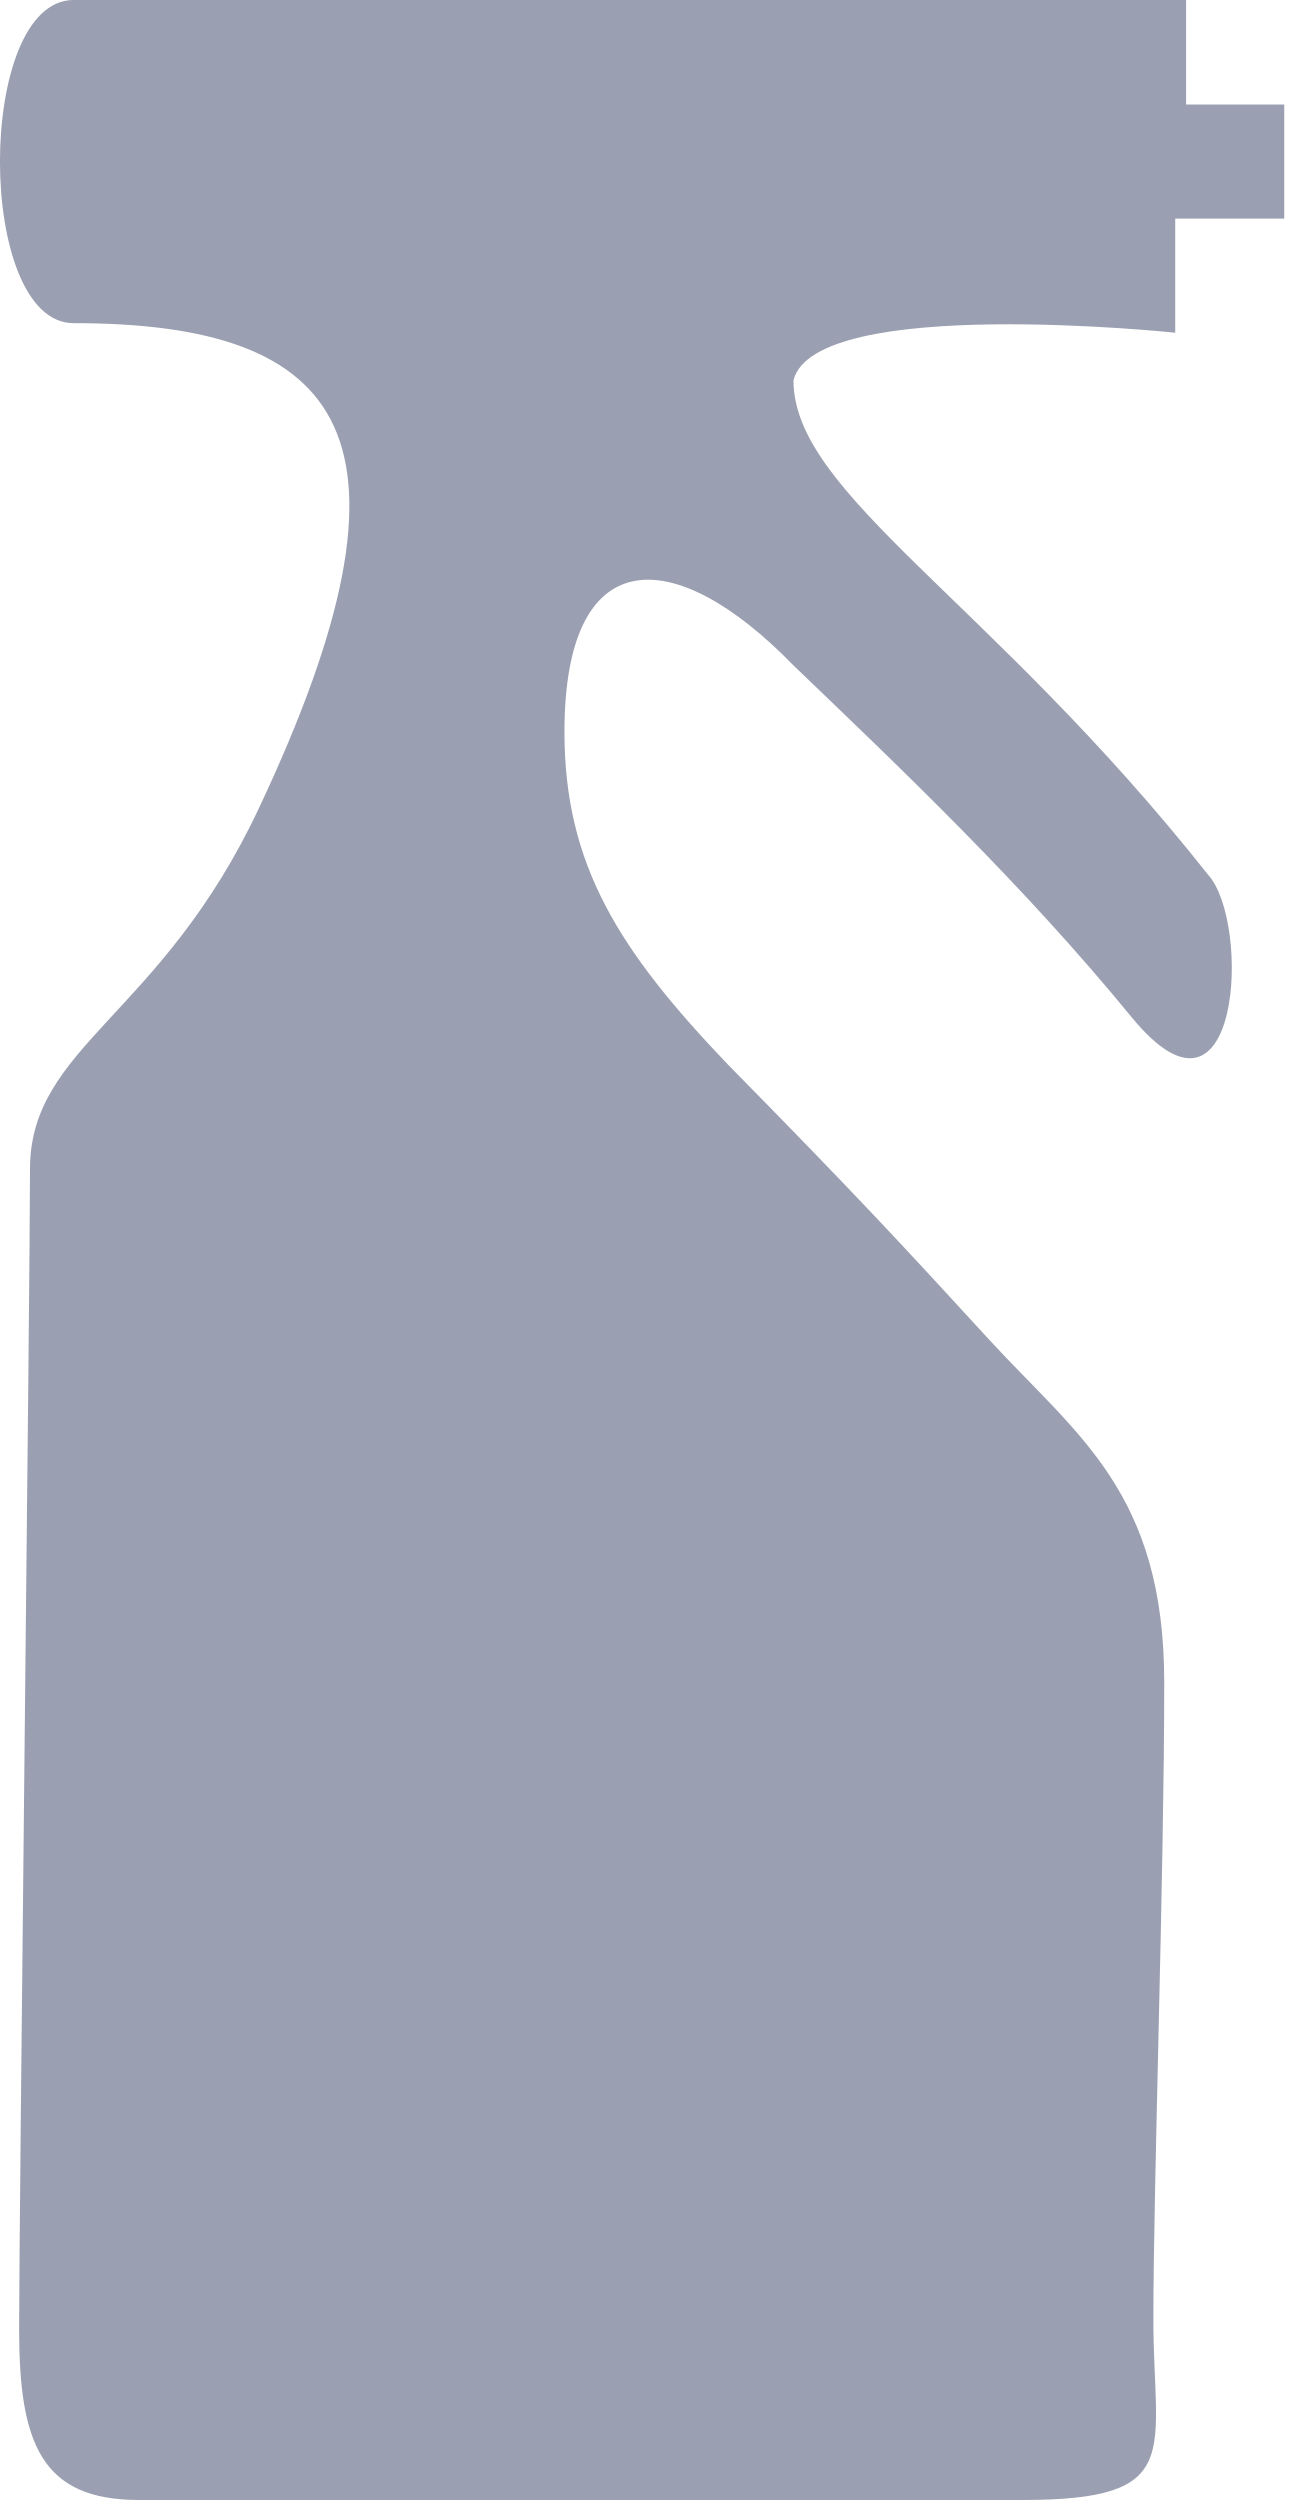
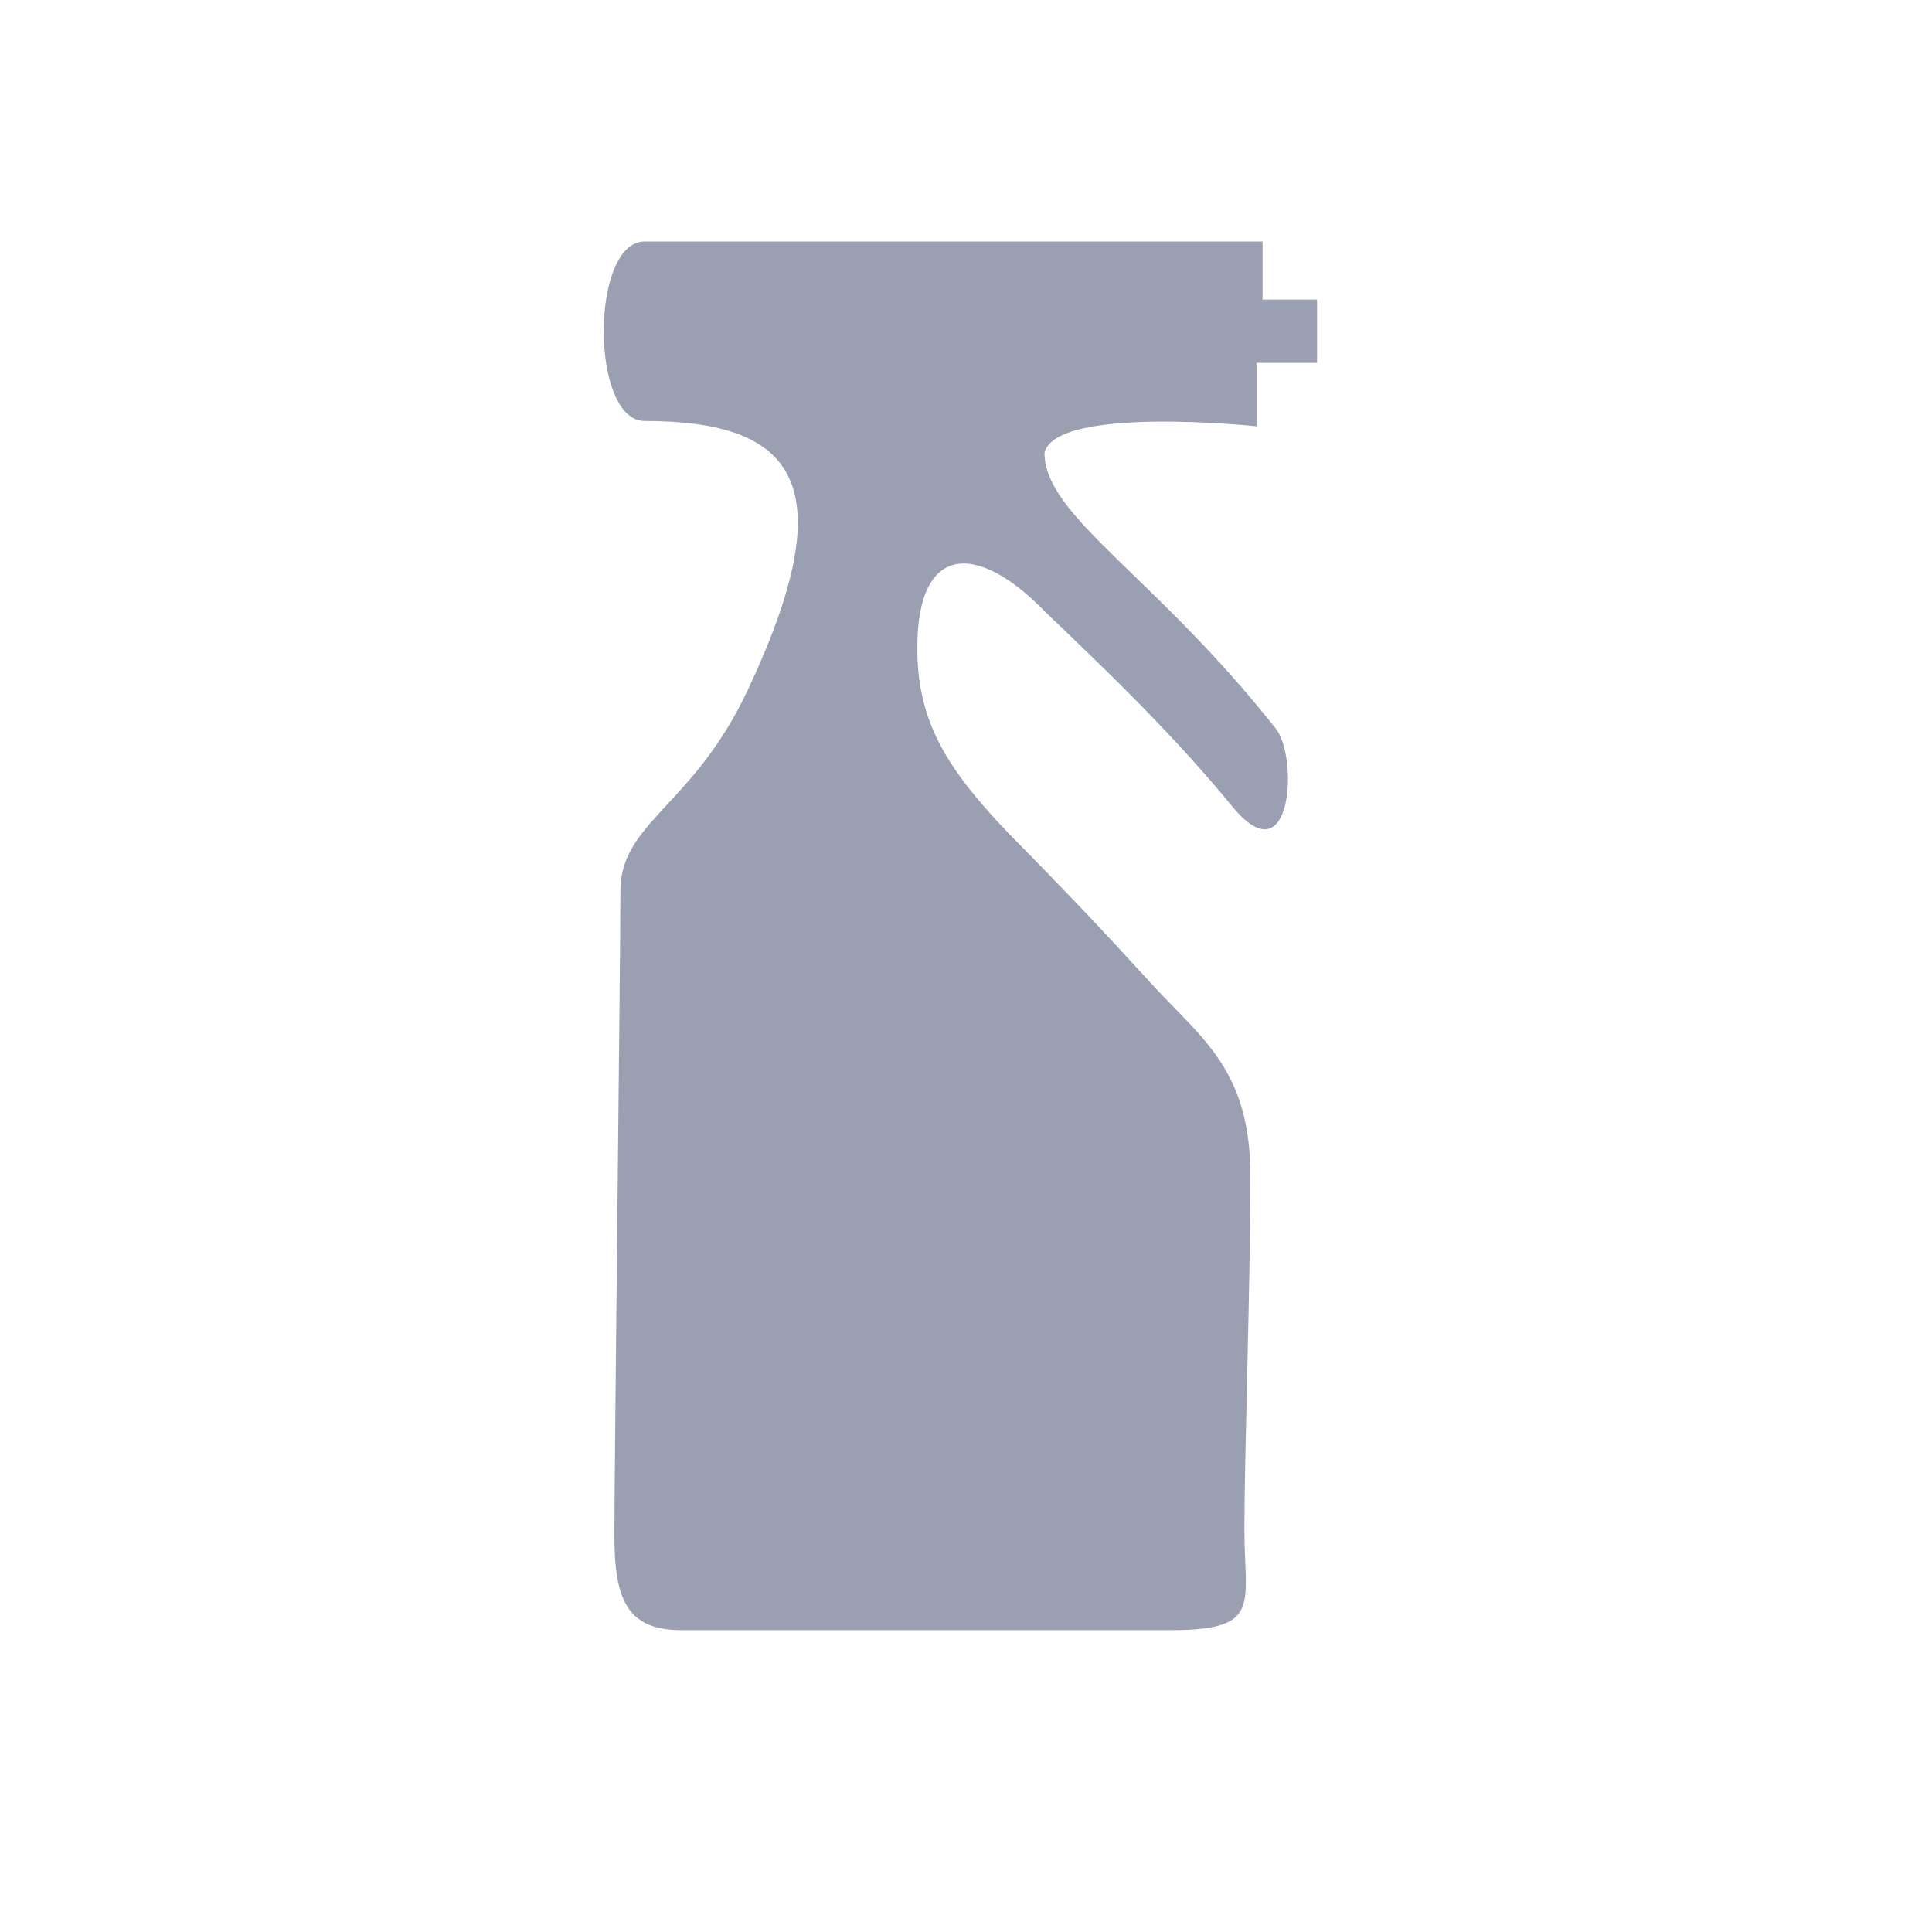
- <svg xmlns="http://www.w3.org/2000/svg" width="12" height="23" viewBox="0 0 12 23" fill="none">
-   <path opacity="0.5" d="M10.812 3.061V2.011H11.815V0.962H10.912V0H0.677C-0.226 0 -0.226 2.973 0.677 2.973C3.186 2.973 3.989 4.023 2.383 7.433C1.48 9.357 0.276 9.62 0.276 10.757C0.276 11.806 0.176 20.376 0.176 21.426C0.176 22.475 0.376 23 1.279 23C2.182 23 7.902 23 9.407 23C10.912 23 10.611 22.563 10.611 21.338C10.611 20.114 10.711 17.228 10.711 15.479C10.711 13.73 9.909 13.205 9.106 12.331C8.303 11.456 7.902 11.019 6.698 9.795C5.694 8.745 5.193 7.958 5.193 6.734C5.193 4.985 6.196 4.985 7.3 6.122C8.303 7.084 9.407 8.133 10.41 9.357C11.414 10.582 11.514 8.483 11.113 8.046C9.106 5.51 7.3 4.548 7.3 3.498C7.5 2.711 10.812 3.061 10.812 3.061Z" fill="#364063" />
+ <svg xmlns="http://www.w3.org/2000/svg" width="32" height="32" viewBox="0 0 32 32" fill="none">
+   <path opacity="0.5" d="M20.812 7.061V6.011H21.815V4.962H20.912V4H10.677C9.774 4 9.774 6.973 10.677 6.973C13.186 6.973 13.989 8.023 12.383 11.434C11.48 13.357 10.276 13.62 10.276 14.757C10.276 15.806 10.176 24.376 10.176 25.426C10.176 26.475 10.376 27 11.279 27C12.182 27 17.902 27 19.407 27C20.912 27 20.611 26.563 20.611 25.338C20.611 24.114 20.711 21.228 20.711 19.479C20.711 17.73 19.909 17.205 19.106 16.331C18.303 15.456 17.902 15.019 16.698 13.795C15.694 12.745 15.193 11.958 15.193 10.734C15.193 8.985 16.196 8.985 17.3 10.122C18.303 11.084 19.407 12.133 20.41 13.357C21.414 14.582 21.514 12.483 21.113 12.046C19.106 9.51 17.3 8.548 17.3 7.498C17.5 6.711 20.812 7.061 20.812 7.061Z" fill="#364063" />
</svg>
